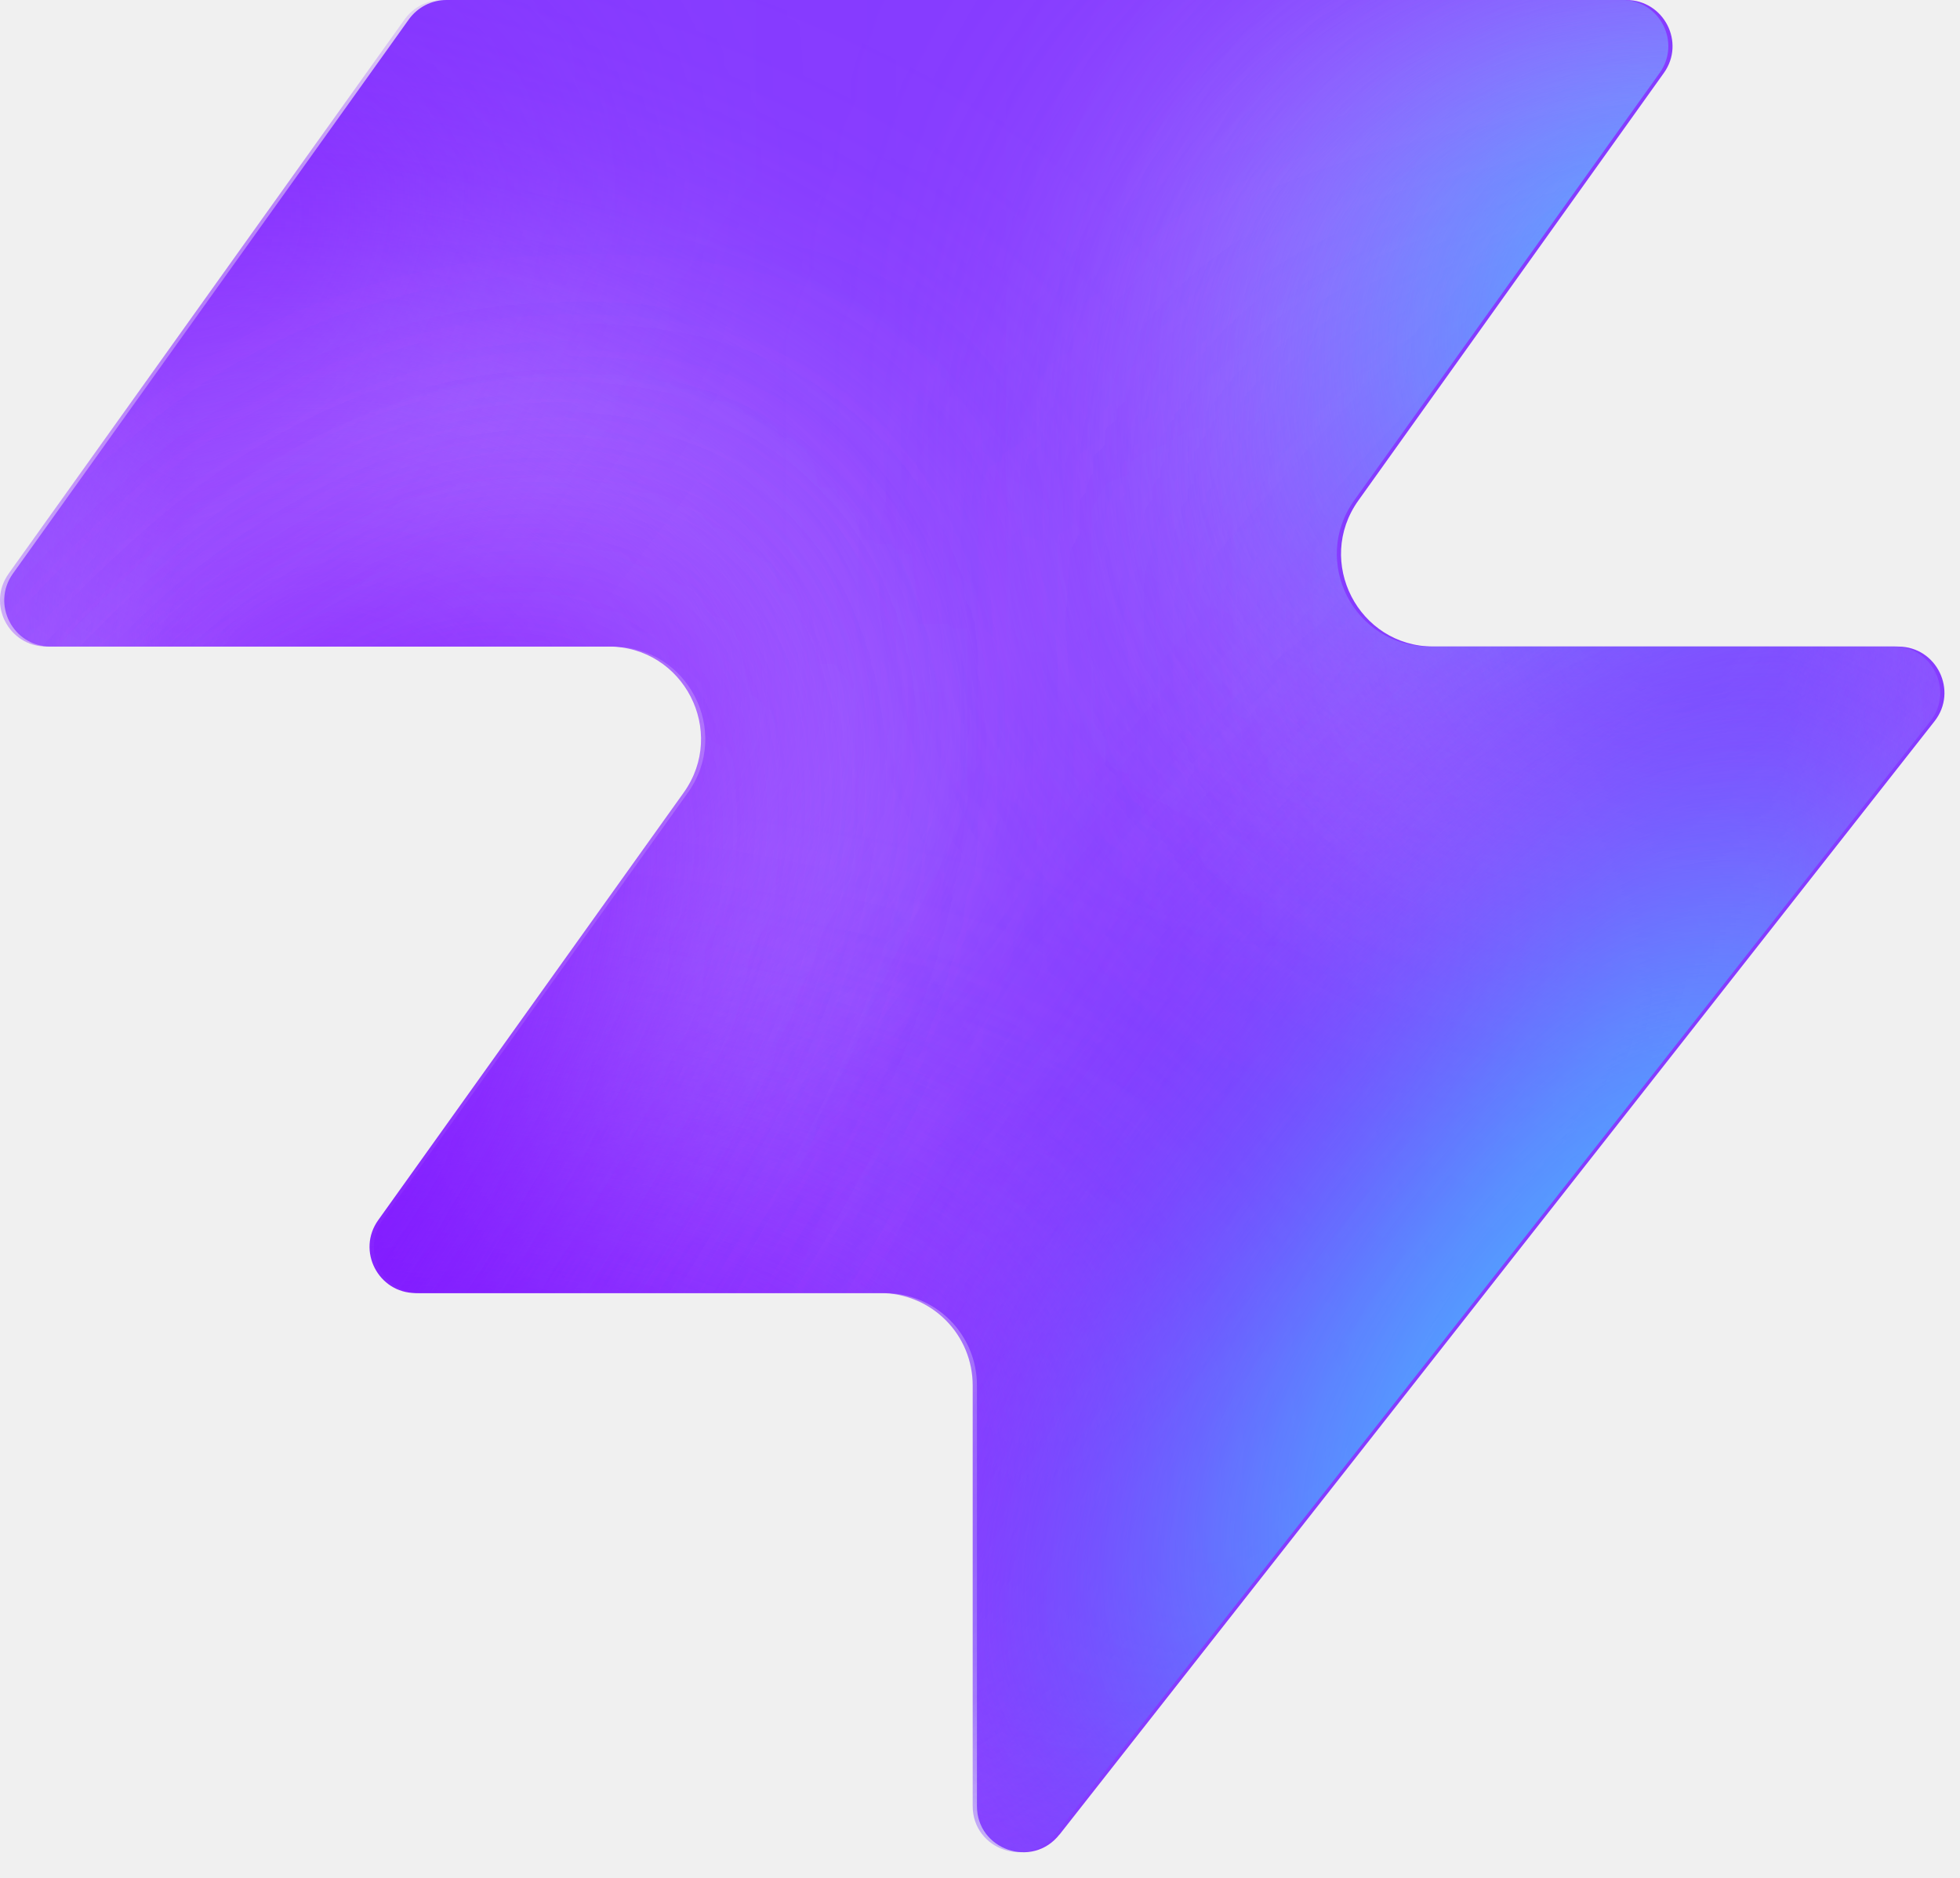
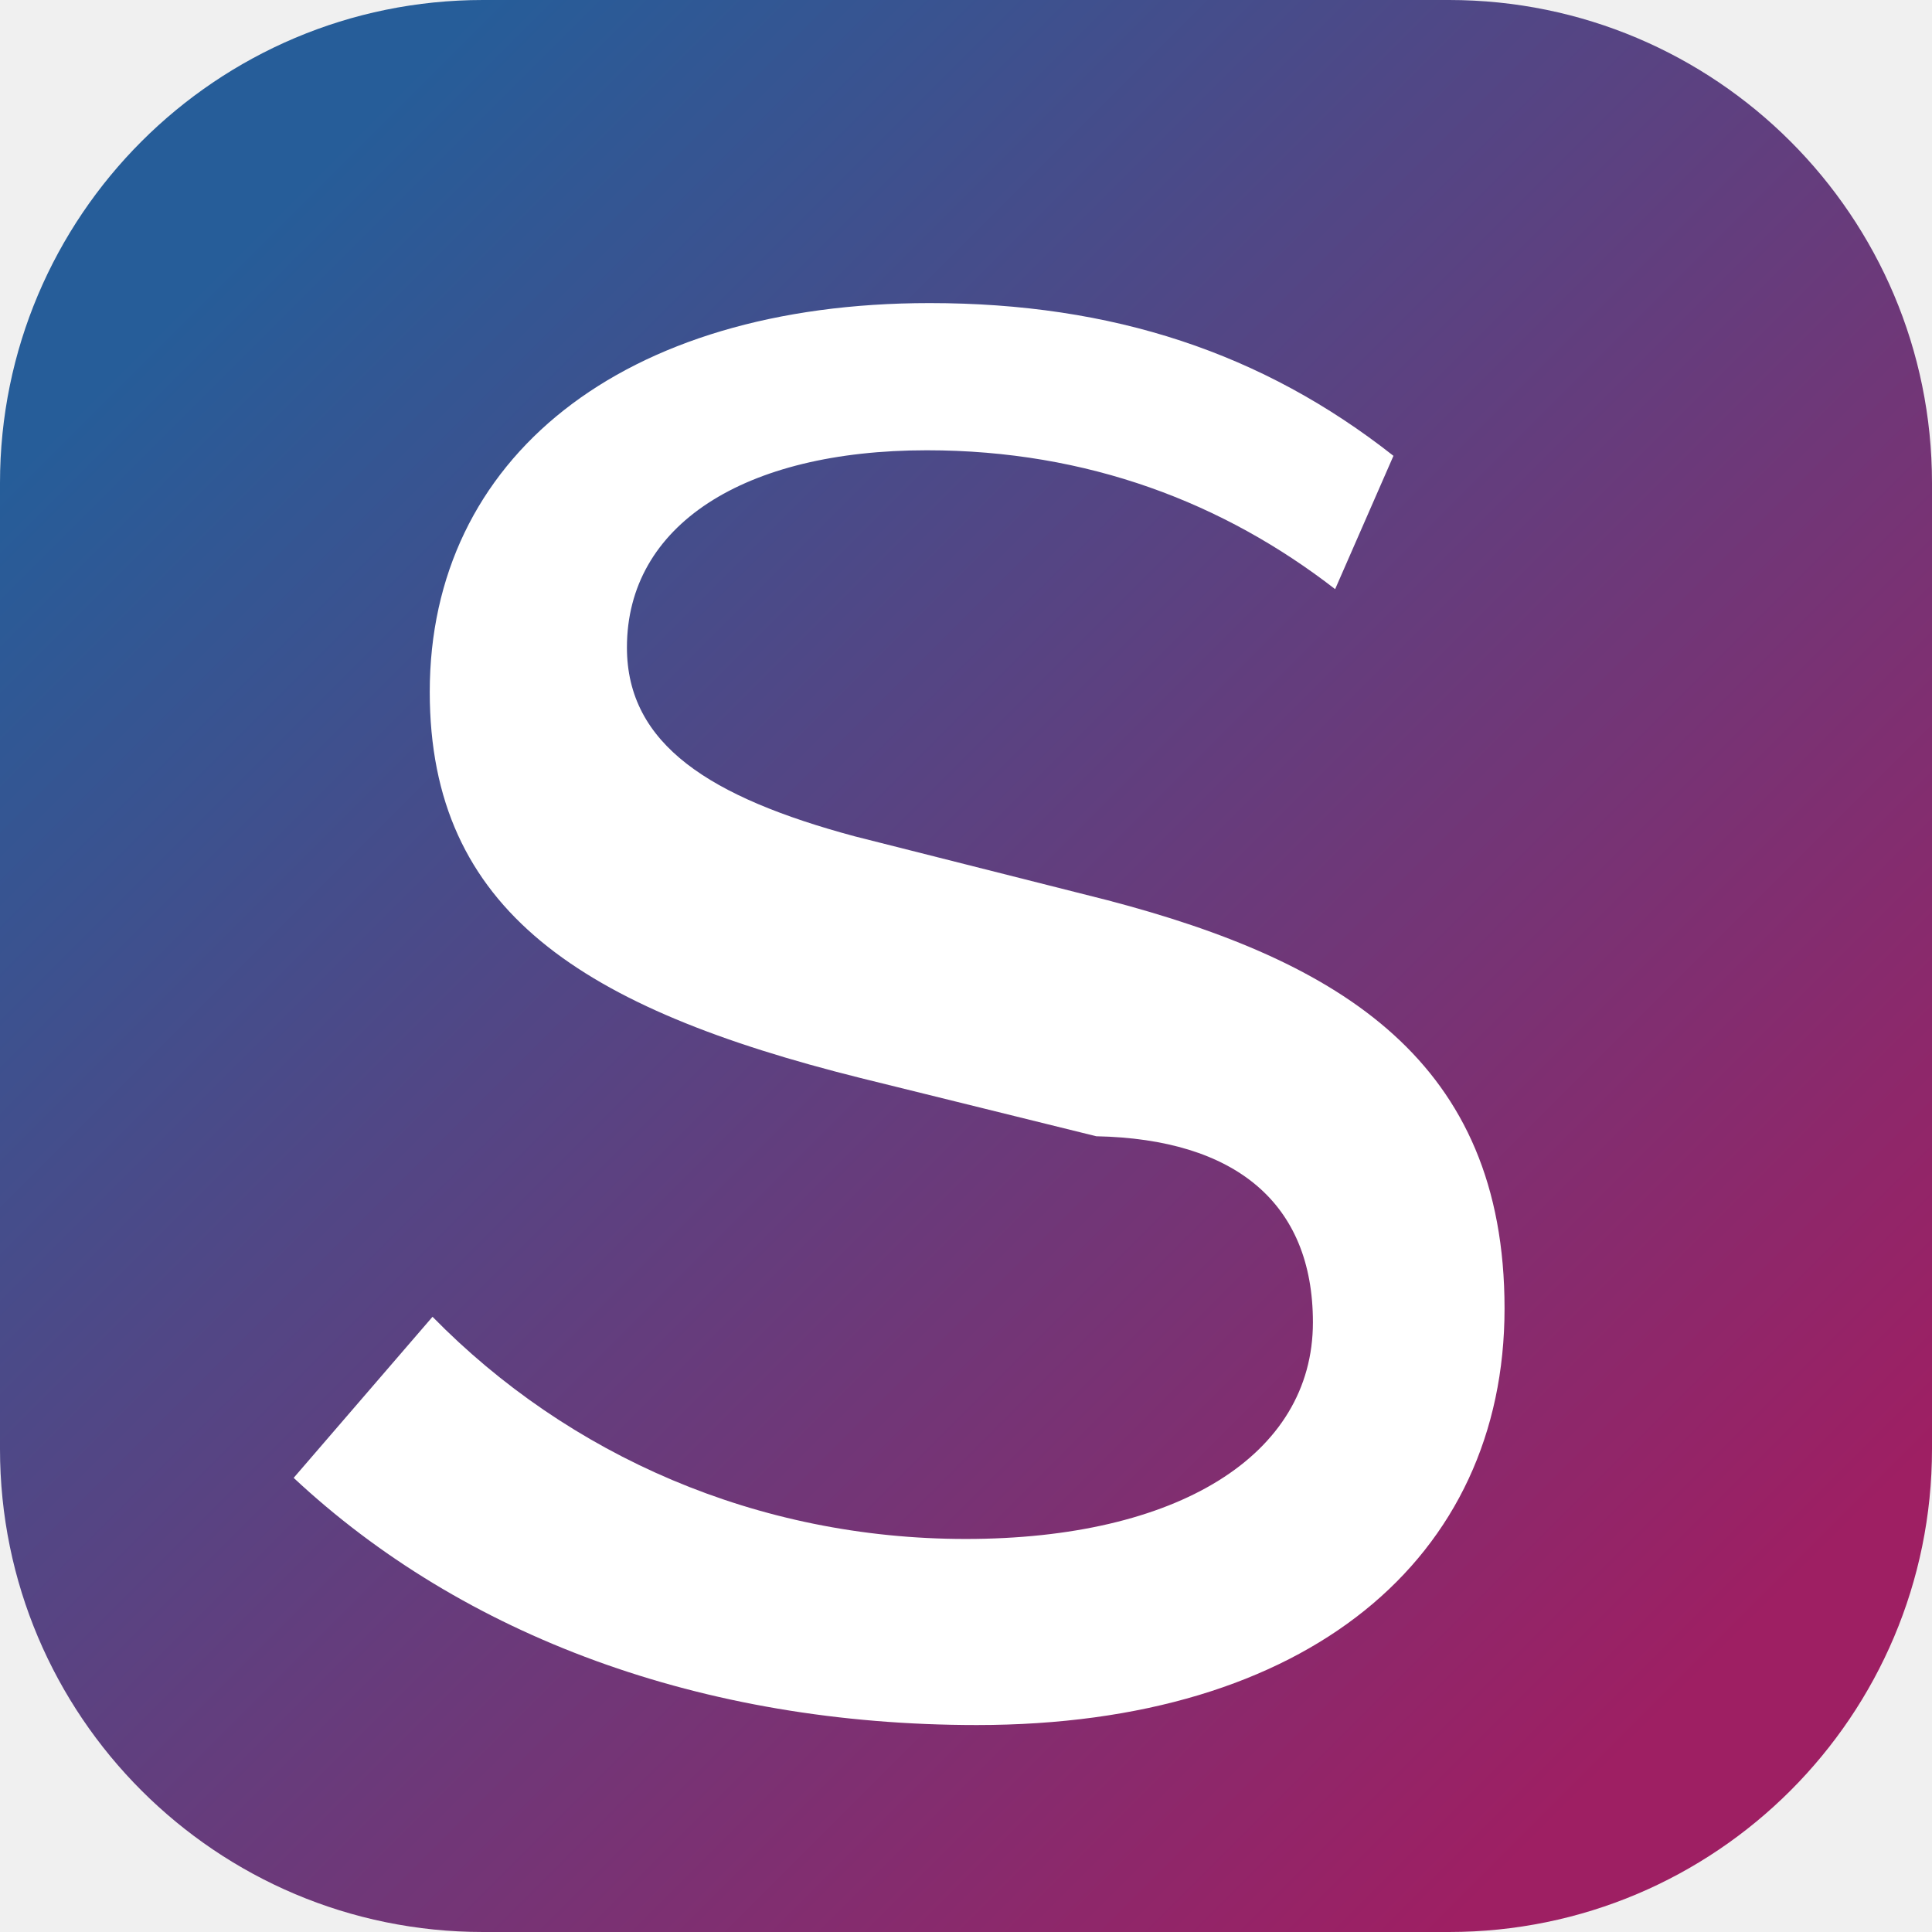
- <svg xmlns="http://www.w3.org/2000/svg" width="48" height="46" fill="none" viewBox="0 0 48 46">
-   <path fill="#863bff" d="M25.946 44.938c-.664.845-2.021.375-2.021-.698V33.937a2.26 2.26 0 0 0-2.262-2.262H10.287c-.92 0-1.456-1.04-.92-1.788l7.48-10.471c1.07-1.497 0-3.578-1.842-3.578H1.237c-.92 0-1.456-1.04-.92-1.788L10.013.474c.214-.297.556-.474.92-.474h28.894c.92 0 1.456 1.04.92 1.788l-7.48 10.471c-1.07 1.498 0 3.579 1.842 3.579h11.377c.943 0 1.473 1.088.89 1.83L25.947 44.94z" style="fill:#863bff;fill:color(display-p3 .525 .23 1);fill-opacity:1" />
-   <mask id="a" width="48" height="46" x="0" y="0" maskUnits="userSpaceOnUse" style="mask-type:alpha">
-     <path fill="#000" d="M25.842 44.938c-.664.844-2.021.375-2.021-.698V33.937a2.26 2.26 0 0 0-2.262-2.262H10.183c-.92 0-1.456-1.04-.92-1.788l7.48-10.471c1.07-1.498 0-3.579-1.842-3.579H1.133c-.92 0-1.456-1.04-.92-1.787L9.91.473c.214-.297.556-.474.92-.474h28.894c.92 0 1.456 1.04.92 1.788l-7.48 10.471c-1.07 1.498 0 3.578 1.842 3.578h11.377c.943 0 1.473 1.088.89 1.832L25.843 44.94z" style="fill:#000;fill-opacity:1" />
-   </mask>
-   <g mask="url(#a)">
-     <g filter="url(#b)">
-       <ellipse cx="5.508" cy="14.704" fill="#ede6ff" rx="5.508" ry="14.704" style="fill:#ede6ff;fill:color(display-p3 .927 .903 1);fill-opacity:1" transform="matrix(.00324 1 1 -.00324 -4.47 31.516)" />
-     </g>
-     <g filter="url(#c)">
-       <ellipse cx="10.399" cy="29.851" fill="#ede6ff" rx="10.399" ry="29.851" style="fill:#ede6ff;fill:color(display-p3 .927 .903 1);fill-opacity:1" transform="matrix(.00324 1 1 -.00324 -39.328 7.883)" />
-     </g>
-     <g filter="url(#d)">
-       <ellipse cx="5.508" cy="30.487" fill="#7e14ff" rx="5.508" ry="30.487" style="fill:#7e14ff;fill:color(display-p3 .492 .077 1);fill-opacity:1" transform="rotate(89.814 -25.913 -14.639)scale(1 -1)" />
-     </g>
-     <g filter="url(#e)">
-       <ellipse cx="5.508" cy="30.599" fill="#7e14ff" rx="5.508" ry="30.599" style="fill:#7e14ff;fill:color(display-p3 .492 .077 1);fill-opacity:1" transform="rotate(89.814 -32.644 -3.334)scale(1 -1)" />
-     </g>
-     <g filter="url(#f)">
-       <ellipse cx="5.508" cy="30.599" fill="#7e14ff" rx="5.508" ry="30.599" style="fill:#7e14ff;fill:color(display-p3 .492 .077 1);fill-opacity:1" transform="matrix(.00324 1 1 -.00324 -34.34 30.47)" />
-     </g>
-     <g filter="url(#g)">
-       <ellipse cx="14.072" cy="22.078" fill="#ede6ff" rx="14.072" ry="22.078" style="fill:#ede6ff;fill:color(display-p3 .927 .903 1);fill-opacity:1" transform="rotate(93.35 24.506 48.493)scale(-1 1)" />
-     </g>
-     <g filter="url(#h)">
-       <ellipse cx="3.47" cy="21.501" fill="#7e14ff" rx="3.47" ry="21.501" style="fill:#7e14ff;fill:color(display-p3 .492 .077 1);fill-opacity:1" transform="rotate(89.009 28.708 47.59)scale(-1 1)" />
-     </g>
-     <g filter="url(#i)">
-       <ellipse cx="3.47" cy="21.501" fill="#7e14ff" rx="3.47" ry="21.501" style="fill:#7e14ff;fill:color(display-p3 .492 .077 1);fill-opacity:1" transform="rotate(89.009 28.708 47.59)scale(-1 1)" />
-     </g>
-     <g filter="url(#j)">
-       <ellipse cx=".387" cy="8.972" fill="#7e14ff" rx="4.407" ry="29.108" style="fill:#7e14ff;fill:color(display-p3 .492 .077 1);fill-opacity:1" transform="rotate(39.51 .387 8.972)" />
-     </g>
-     <g filter="url(#k)">
-       <ellipse cx="47.523" cy="-6.092" fill="#7e14ff" rx="4.407" ry="29.108" style="fill:#7e14ff;fill:color(display-p3 .492 .077 1);fill-opacity:1" transform="rotate(37.892 47.523 -6.092)" />
-     </g>
-     <g filter="url(#l)">
-       <ellipse cx="41.412" cy="6.333" fill="#47bfff" rx="5.971" ry="9.665" style="fill:#47bfff;fill:color(display-p3 .28 .748 1);fill-opacity:1" transform="rotate(37.892 41.412 6.333)" />
-     </g>
-     <g filter="url(#m)">
-       <ellipse cx="-1.879" cy="38.332" fill="#7e14ff" rx="4.407" ry="29.108" style="fill:#7e14ff;fill:color(display-p3 .492 .077 1);fill-opacity:1" transform="rotate(37.892 -1.88 38.332)" />
-     </g>
-     <g filter="url(#n)">
-       <ellipse cx="-1.879" cy="38.332" fill="#7e14ff" rx="4.407" ry="29.108" style="fill:#7e14ff;fill:color(display-p3 .492 .077 1);fill-opacity:1" transform="rotate(37.892 -1.88 38.332)" />
-     </g>
-     <g filter="url(#o)">
-       <ellipse cx="35.651" cy="29.907" fill="#7e14ff" rx="4.407" ry="29.108" style="fill:#7e14ff;fill:color(display-p3 .492 .077 1);fill-opacity:1" transform="rotate(37.892 35.651 29.907)" />
-     </g>
-     <g filter="url(#p)">
-       <ellipse cx="38.418" cy="32.4" fill="#47bfff" rx="5.971" ry="15.297" style="fill:#47bfff;fill:color(display-p3 .28 .748 1);fill-opacity:1" transform="rotate(37.892 38.418 32.4)" />
-     </g>
-   </g>
+ <svg xmlns="http://www.w3.org/2000/svg" viewBox="0 0 64 64">
  <defs>
-     <filter id="b" width="60.045" height="41.654" x="-19.77" y="16.149" color-interpolation-filters="sRGB" filterUnits="userSpaceOnUse">
-       <feFlood flood-opacity="0" result="BackgroundImageFix" />
-       <feBlend in="SourceGraphic" in2="BackgroundImageFix" result="shape" />
-       <feGaussianBlur result="effect1_foregroundBlur_2002_17158" stdDeviation="7.659" />
-     </filter>
-     <filter id="c" width="90.34" height="51.437" x="-54.613" y="-7.533" color-interpolation-filters="sRGB" filterUnits="userSpaceOnUse">
-       <feFlood flood-opacity="0" result="BackgroundImageFix" />
-       <feBlend in="SourceGraphic" in2="BackgroundImageFix" result="shape" />
-       <feGaussianBlur result="effect1_foregroundBlur_2002_17158" stdDeviation="7.659" />
-     </filter>
-     <filter id="d" width="79.355" height="29.4" x="-49.64" y="2.03" color-interpolation-filters="sRGB" filterUnits="userSpaceOnUse">
-       <feFlood flood-opacity="0" result="BackgroundImageFix" />
-       <feBlend in="SourceGraphic" in2="BackgroundImageFix" result="shape" />
-       <feGaussianBlur result="effect1_foregroundBlur_2002_17158" stdDeviation="4.596" />
-     </filter>
-     <filter id="e" width="79.579" height="29.4" x="-45.045" y="20.029" color-interpolation-filters="sRGB" filterUnits="userSpaceOnUse">
-       <feFlood flood-opacity="0" result="BackgroundImageFix" />
-       <feBlend in="SourceGraphic" in2="BackgroundImageFix" result="shape" />
-       <feGaussianBlur result="effect1_foregroundBlur_2002_17158" stdDeviation="4.596" />
-     </filter>
-     <filter id="f" width="79.579" height="29.4" x="-43.513" y="21.178" color-interpolation-filters="sRGB" filterUnits="userSpaceOnUse">
-       <feFlood flood-opacity="0" result="BackgroundImageFix" />
-       <feBlend in="SourceGraphic" in2="BackgroundImageFix" result="shape" />
-       <feGaussianBlur result="effect1_foregroundBlur_2002_17158" stdDeviation="4.596" />
-     </filter>
-     <filter id="g" width="74.749" height="58.852" x="15.756" y="-17.901" color-interpolation-filters="sRGB" filterUnits="userSpaceOnUse">
-       <feFlood flood-opacity="0" result="BackgroundImageFix" />
-       <feBlend in="SourceGraphic" in2="BackgroundImageFix" result="shape" />
-       <feGaussianBlur result="effect1_foregroundBlur_2002_17158" stdDeviation="7.659" />
-     </filter>
-     <filter id="h" width="61.377" height="25.362" x="23.548" y="2.284" color-interpolation-filters="sRGB" filterUnits="userSpaceOnUse">
-       <feFlood flood-opacity="0" result="BackgroundImageFix" />
-       <feBlend in="SourceGraphic" in2="BackgroundImageFix" result="shape" />
-       <feGaussianBlur result="effect1_foregroundBlur_2002_17158" stdDeviation="4.596" />
-     </filter>
-     <filter id="i" width="61.377" height="25.362" x="23.548" y="2.284" color-interpolation-filters="sRGB" filterUnits="userSpaceOnUse">
-       <feFlood flood-opacity="0" result="BackgroundImageFix" />
-       <feBlend in="SourceGraphic" in2="BackgroundImageFix" result="shape" />
-       <feGaussianBlur result="effect1_foregroundBlur_2002_17158" stdDeviation="4.596" />
-     </filter>
-     <filter id="j" width="56.045" height="63.649" x="-27.636" y="-22.853" color-interpolation-filters="sRGB" filterUnits="userSpaceOnUse">
-       <feFlood flood-opacity="0" result="BackgroundImageFix" />
-       <feBlend in="SourceGraphic" in2="BackgroundImageFix" result="shape" />
-       <feGaussianBlur result="effect1_foregroundBlur_2002_17158" stdDeviation="4.596" />
-     </filter>
-     <filter id="k" width="54.814" height="64.646" x="20.116" y="-38.415" color-interpolation-filters="sRGB" filterUnits="userSpaceOnUse">
-       <feFlood flood-opacity="0" result="BackgroundImageFix" />
-       <feBlend in="SourceGraphic" in2="BackgroundImageFix" result="shape" />
-       <feGaussianBlur result="effect1_foregroundBlur_2002_17158" stdDeviation="4.596" />
-     </filter>
-     <filter id="l" width="33.541" height="35.313" x="24.641" y="-11.323" color-interpolation-filters="sRGB" filterUnits="userSpaceOnUse">
-       <feFlood flood-opacity="0" result="BackgroundImageFix" />
-       <feBlend in="SourceGraphic" in2="BackgroundImageFix" result="shape" />
-       <feGaussianBlur result="effect1_foregroundBlur_2002_17158" stdDeviation="4.596" />
-     </filter>
-     <filter id="m" width="54.814" height="64.646" x="-29.286" y="6.009" color-interpolation-filters="sRGB" filterUnits="userSpaceOnUse">
-       <feFlood flood-opacity="0" result="BackgroundImageFix" />
-       <feBlend in="SourceGraphic" in2="BackgroundImageFix" result="shape" />
-       <feGaussianBlur result="effect1_foregroundBlur_2002_17158" stdDeviation="4.596" />
-     </filter>
-     <filter id="n" width="54.814" height="64.646" x="-29.286" y="6.009" color-interpolation-filters="sRGB" filterUnits="userSpaceOnUse">
-       <feFlood flood-opacity="0" result="BackgroundImageFix" />
-       <feBlend in="SourceGraphic" in2="BackgroundImageFix" result="shape" />
-       <feGaussianBlur result="effect1_foregroundBlur_2002_17158" stdDeviation="4.596" />
-     </filter>
-     <filter id="o" width="54.814" height="64.646" x="8.244" y="-2.416" color-interpolation-filters="sRGB" filterUnits="userSpaceOnUse">
-       <feFlood flood-opacity="0" result="BackgroundImageFix" />
-       <feBlend in="SourceGraphic" in2="BackgroundImageFix" result="shape" />
-       <feGaussianBlur result="effect1_foregroundBlur_2002_17158" stdDeviation="4.596" />
-     </filter>
-     <filter id="p" width="39.409" height="43.623" x="18.713" y="10.588" color-interpolation-filters="sRGB" filterUnits="userSpaceOnUse">
-       <feFlood flood-opacity="0" result="BackgroundImageFix" />
-       <feBlend in="SourceGraphic" in2="BackgroundImageFix" result="shape" />
-       <feGaussianBlur result="effect1_foregroundBlur_2002_17158" stdDeviation="4.596" />
-     </filter>
+     <linearGradient id="brand" x1="8" y1="8" x2="56" y2="56" gradientUnits="userSpaceOnUse">
+       <stop stop-color="#265D99" />
+       <stop offset="1" stop-color="#9E1F63" />
+     </linearGradient>
  </defs>
+   <rect width="64" height="64" rx="16" fill="url(#brand)" />
+   <path d="M48 17.5c-4.7-3.7-10.1-5.5-16.7-5.5-11.1 0-18 5.6-18 14 0 7.9 5.5 11.4 15.5 13.9l8.5 2.1c5 .1 7.8 2.4 7.8 6.7 0 4.8-4.9 7.8-12.5 7.8-7.5 0-14.3-3-19.2-8l-5 5.8C14.5 60 23.1 63.2 33 63.2c11.9 0 19-6 19-15 0-8.9-5.9-12.5-14.3-14.7l-9.1-2.3c-5.2-1.4-8.2-3.3-8.2-6.8 0-4.4 4.2-7.1 10.8-7.1 5.8 0 10.7 1.9 14.7 5z" fill="#fff" transform="translate(2 -1) scale(.92)" />
</svg>
